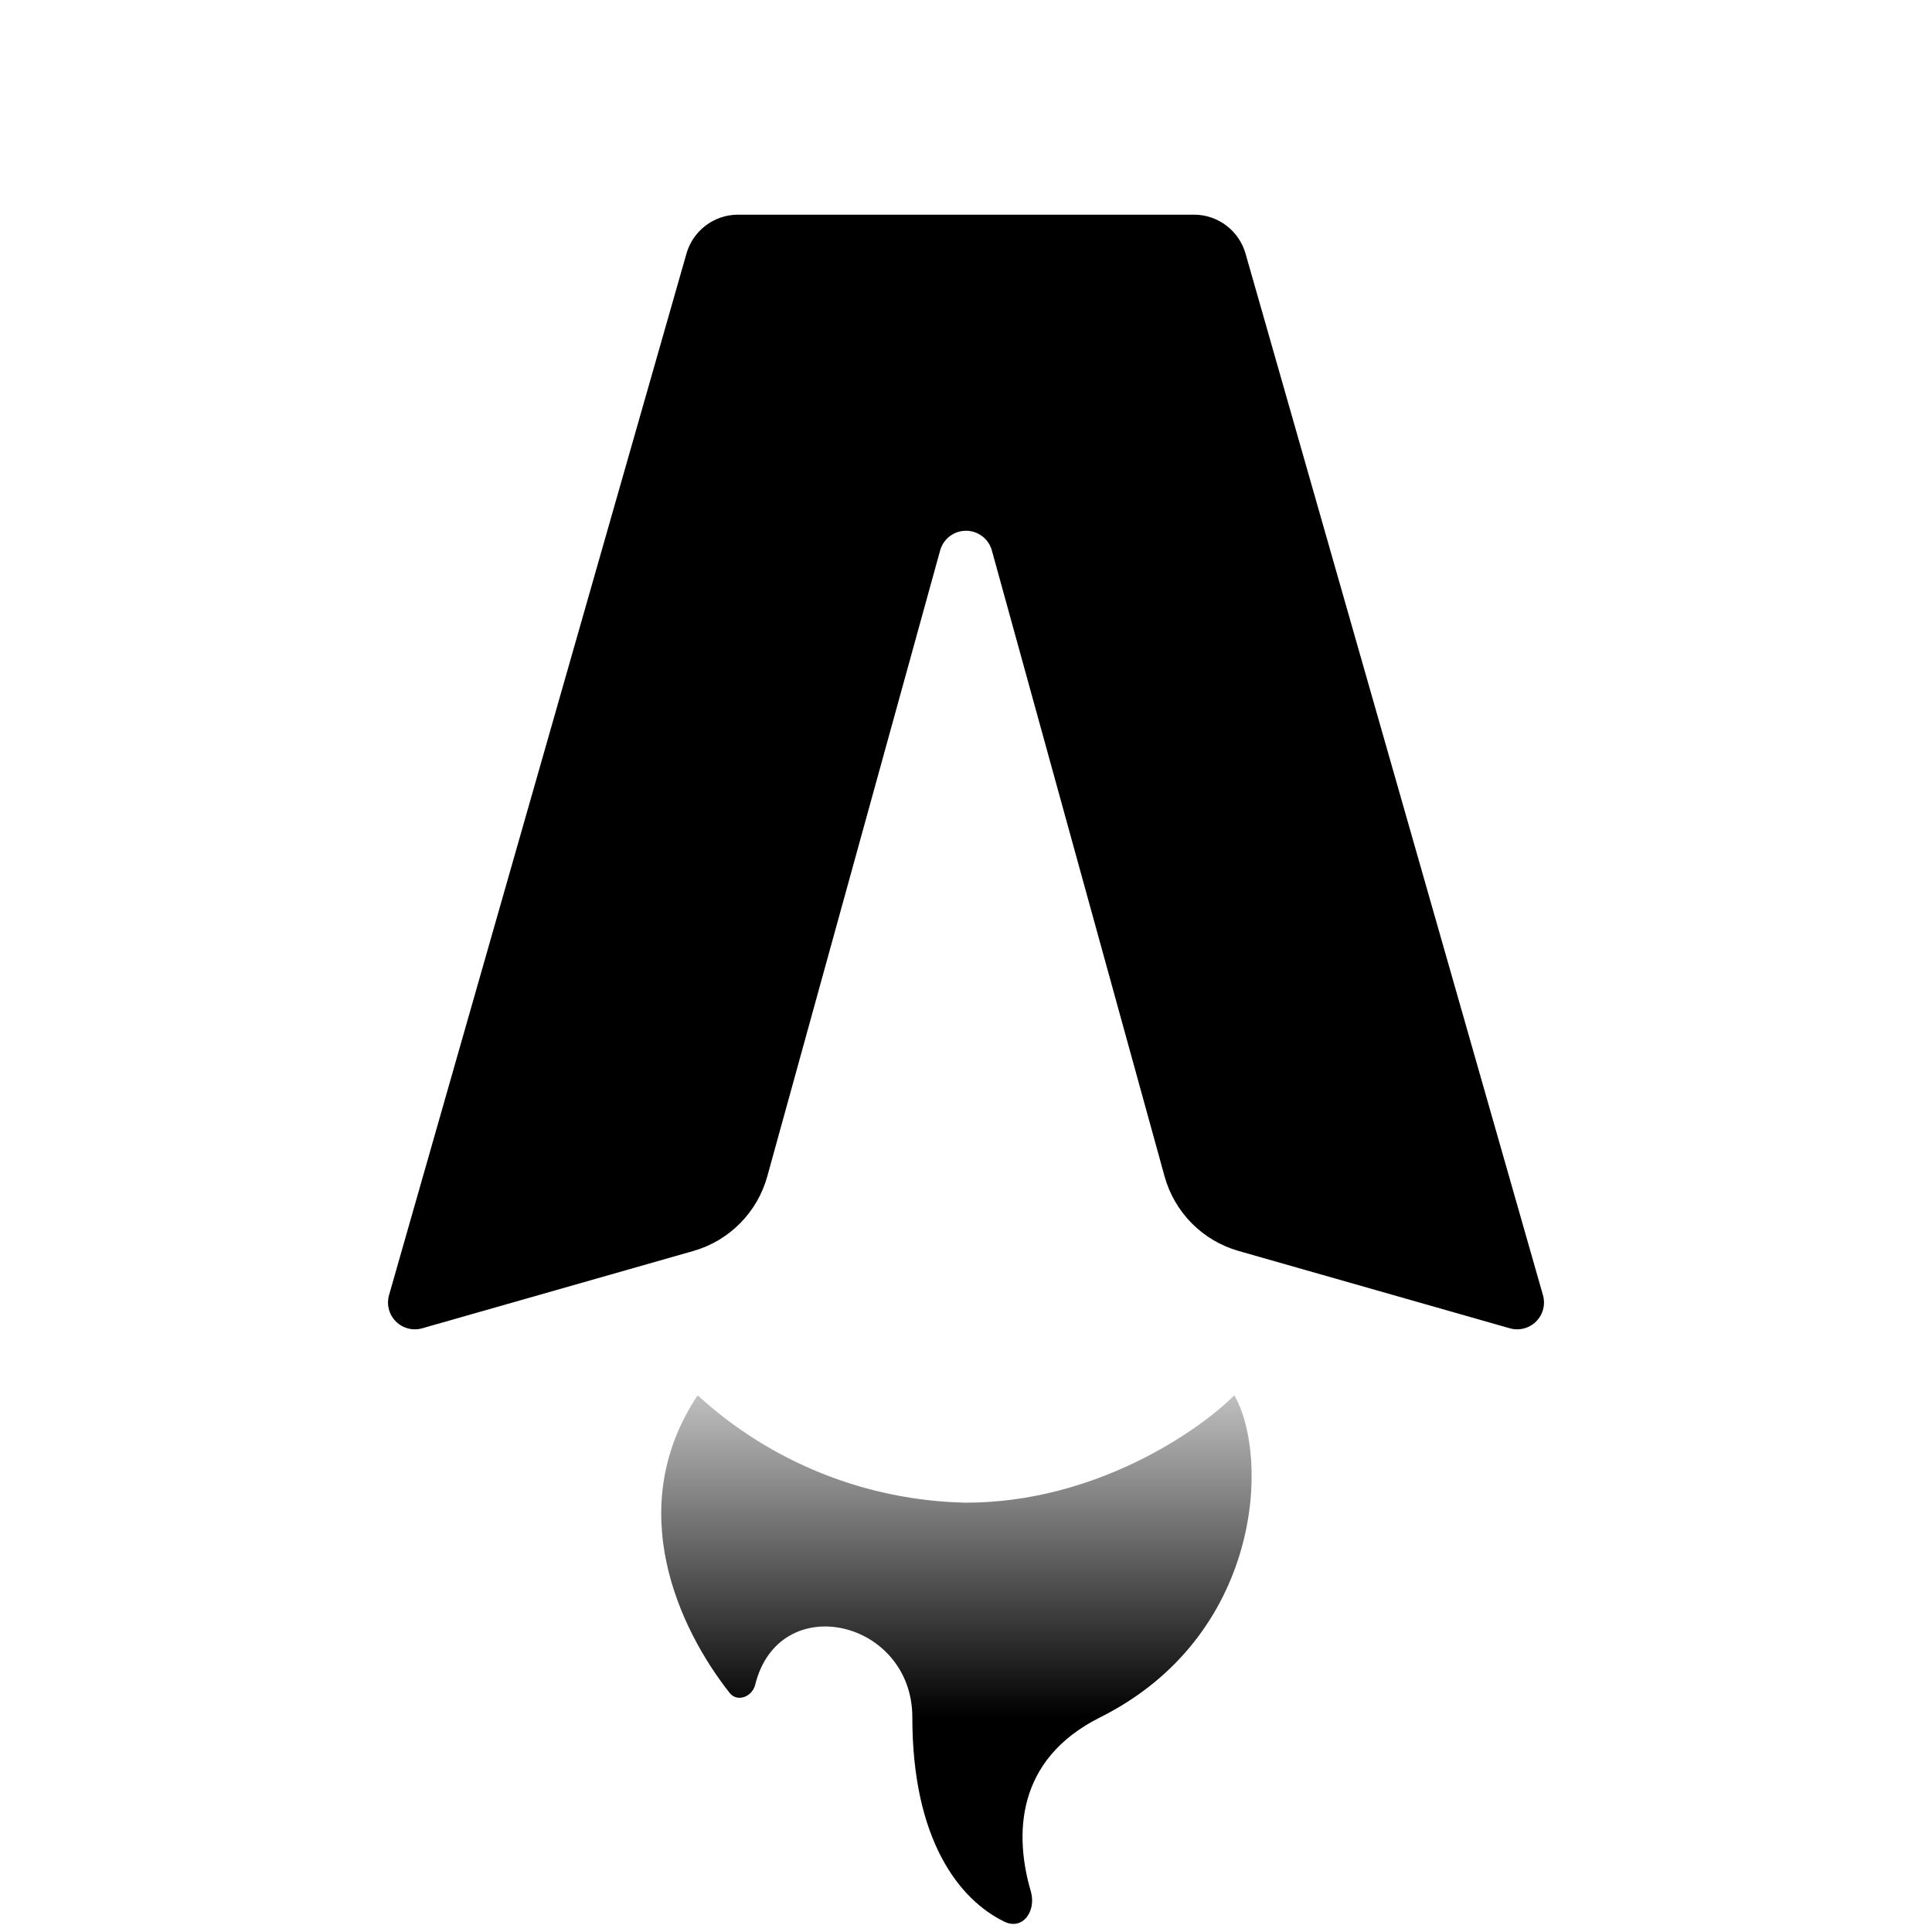
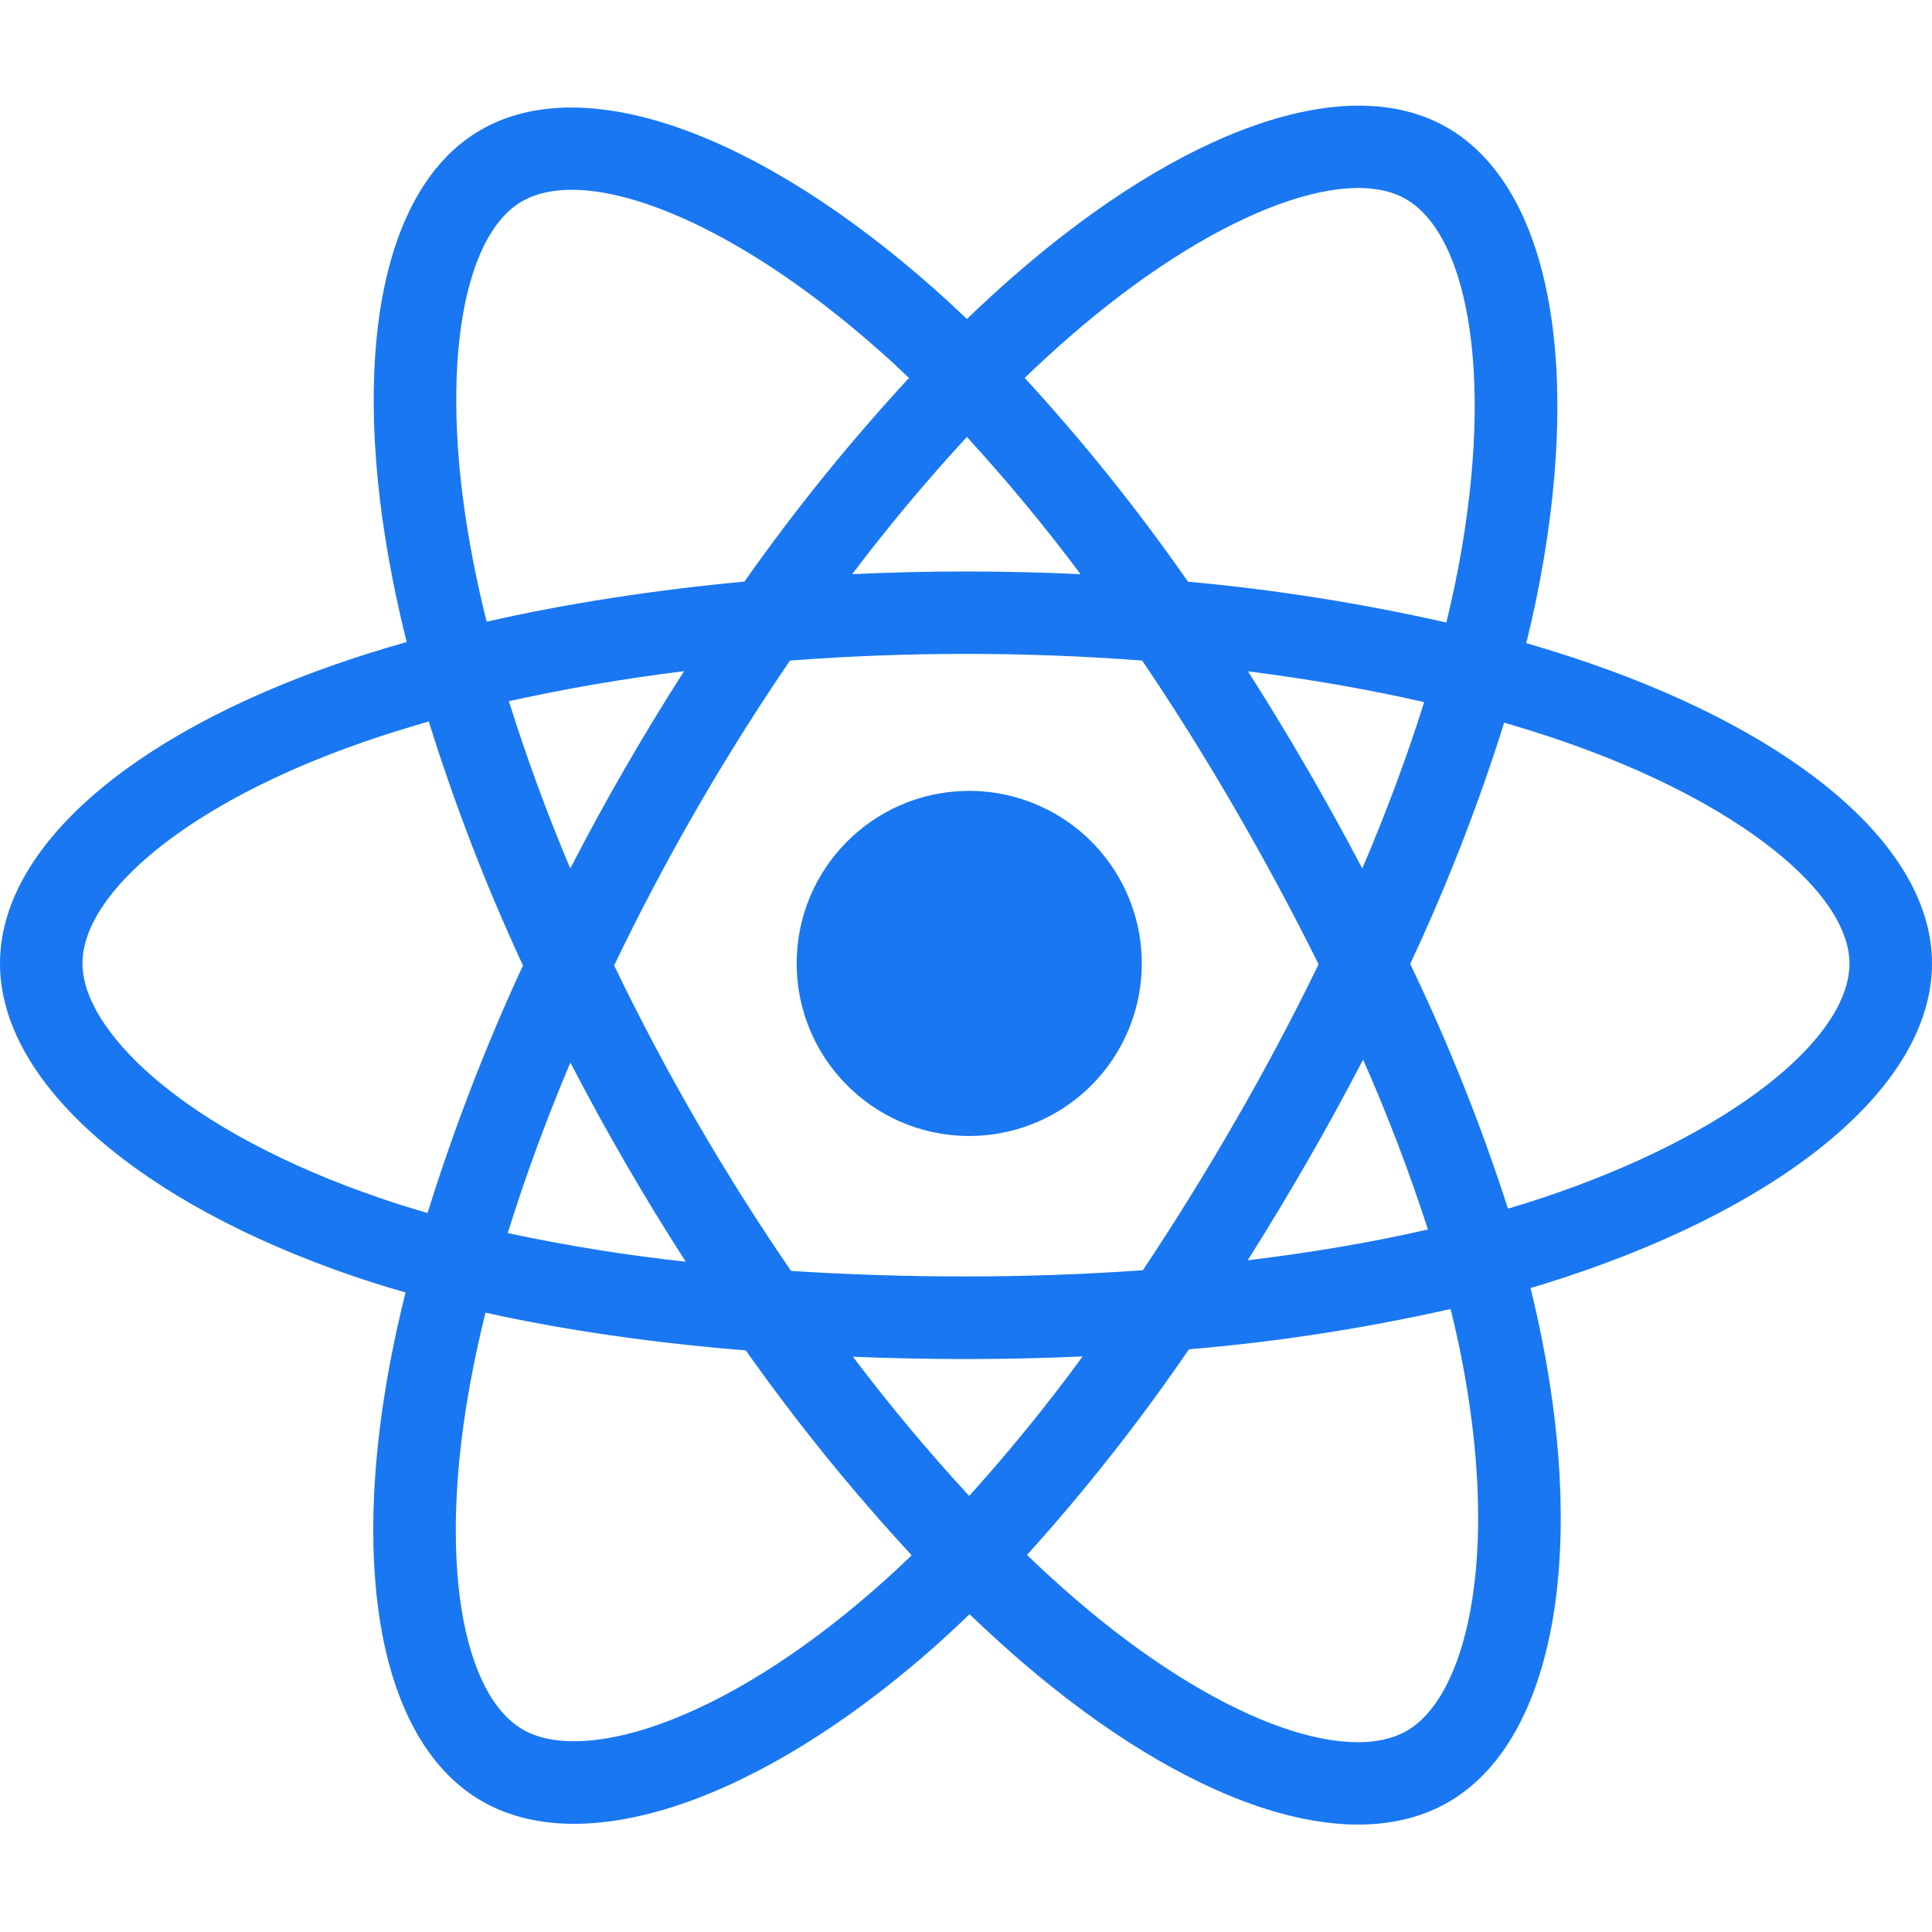
- <svg xmlns="http://www.w3.org/2000/svg" fill="none" viewBox="0 0 36 36">
-   <path fill="#000" d="M22.25 4h-8.5a1 1 0 0 0-.96.73l-5.54 19.4a.5.5 0 0 0 .62.62l5.05-1.44a2 2 0 0 0 1.38-1.4l3.22-11.66a.5.5 0 0 1 .96 0l3.22 11.67a2 2 0 0 0 1.38 1.39l5.05 1.44a.5.5 0 0 0 .62-.62l-5.54-19.4a1 1 0 0 0-.96-.73Z" />
-   <path fill="url(#gradient)" d="M18 28a7.63 7.63 0 0 1-5-2c-1.4 2.1-.35 4.35.6 5.55.14.17.41.07.47-.15.44-1.8 2.93-1.22 2.93.6 0 2.28.87 3.4 1.72 3.81.34.16.59-.2.49-.56-.31-1.05-.29-2.46 1.29-3.25 3-1.5 3.17-4.83 2.5-6-.67.67-2.6 2-5 2Z" />
-   <defs>
-     <linearGradient id="gradient" x1="16" x2="16" y1="32" y2="24" gradientUnits="userSpaceOnUse">
-       <stop stop-color="#000" />
-       <stop offset="1" stop-color="#000" stop-opacity="0" />
-     </linearGradient>
-   </defs>
-   <style>
-     @media (prefers-color-scheme:dark){:root{filter:invert(100%)}}
-   </style>
+ <svg xmlns="http://www.w3.org/2000/svg" width="32" height="32" fill="#1977f2">
+   <path d="M26.31 10.978a21.425 21.425 0 00-1.03-.325c.058-.237.112-.472.16-.702.78-3.785.27-6.835-1.472-7.839-1.669-.962-4.4.041-7.156 2.441-.265.23-.531.475-.797.731-.177-.17-.354-.333-.53-.49-2.89-2.565-5.787-3.647-7.526-2.64-1.668.966-2.162 3.832-1.46 7.42.068.346.147.7.237 1.06-.41.116-.806.24-1.184.372C2.164 12.187 0 14.038 0 15.959c0 1.983 2.323 3.972 5.851 5.178.279.095.568.185.866.27-.097.39-.181.77-.252 1.143-.669 3.525-.146 6.324 1.517 7.283 1.718.99 4.602-.028 7.41-2.482.221-.194.444-.4.667-.615.29.278.578.542.865.789 2.72 2.34 5.406 3.285 7.067 2.323 1.717-.993 2.275-4 1.55-7.658a18.09 18.09 0 00-.191-.856c.202-.06.4-.121.595-.186 3.668-1.215 6.055-3.18 6.055-5.19 0-1.927-2.233-3.79-5.69-4.98zm-.795 8.873c-.175.058-.355.114-.538.168a32.06 32.06 0 00-1.62-4.054 32.047 32.047 0 001.557-3.995c.328.095.645.195.951.3 2.962 1.02 4.768 2.527 4.768 3.689 0 1.236-1.95 2.842-5.118 3.892zM24.2 22.455c.32 1.618.365 3.08.153 4.224-.19 1.027-.574 1.712-1.047 1.986-1.009.584-3.165-.175-5.491-2.176-.267-.23-.535-.475-.805-.734a32.098 32.098 0 002.682-3.406 31.897 31.897 0 004.334-.668c.066.264.123.522.174.774zm-13.292 6.11c-.985.347-1.77.357-2.244.084-1.01-.582-1.429-2.83-.856-5.844.065-.346.143-.7.233-1.063 1.31.29 2.762.499 4.312.625a33.288 33.288 0 002.747 3.393c-.204.197-.407.385-.61.562-1.24 1.085-2.485 1.855-3.582 2.242zm-4.615-8.722c-1.56-.533-2.85-1.226-3.733-1.983-.793-.68-1.194-1.354-1.194-1.901 0-1.166 1.737-2.652 4.635-3.662.351-.123.72-.238 1.101-.347a32.77 32.77 0 001.56 4.042 33.3 33.3 0 00-1.58 4.099c-.272-.079-.536-.16-.79-.248zM7.84 9.311c-.602-3.073-.202-5.392.803-5.974 1.07-.62 3.438.264 5.933 2.48.16.141.32.29.48.443a32.757 32.757 0 00-2.726 3.373c-1.505.14-2.946.364-4.27.664a20.04 20.04 0 01-.22-.986zm13.803 3.408a43.506 43.506 0 00-.973-1.6c1.021.13 2 .3 2.918.51-.276.884-.62 1.808-1.024 2.756a47.536 47.536 0 00-.92-1.666zm-5.629-5.482a29.21 29.21 0 011.883 2.273 40.252 40.252 0 00-3.782 0 30.151 30.151 0 011.9-2.273zm-5.665 5.492a40.383 40.383 0 00-.903 1.655 30.172 30.172 0 01-1.017-2.77 30.81 30.81 0 012.901-.497 40.233 40.233 0 00-.98 1.612zm1.01 8.169a29.106 29.106 0 01-2.949-.474c.283-.913.63-1.86 1.037-2.825a40.513 40.513 0 001.912 3.3zm4.693 3.879a30.679 30.679 0 01-1.925-2.305A47.86 47.86 0 0016 22.51c.652 0 1.297-.015 1.932-.043a29.079 29.079 0 01-1.879 2.31zm6.525-7.227a29.01 29.01 0 011.074 2.814c-.927.212-1.93.383-2.985.51.333-.527.66-1.07.983-1.629a43.5 43.5 0 00.928-1.695zm-2.112 1.012c-.5.867-1.014 1.695-1.536 2.477-.95.068-1.93.103-2.93.103-.996 0-1.964-.031-2.897-.092a38.382 38.382 0 01-2.93-5.059 38.453 38.453 0 012.913-5.05 38.486 38.486 0 015.833 0c.53.783 1.046 1.606 1.542 2.463.502.867.963 1.726 1.38 2.568a41.219 41.219 0 01-1.375 2.59zm2.82-15.265c1.071.618 1.488 3.11.815 6.378-.043.208-.092.42-.144.636a32.752 32.752 0 00-4.279-.676 32.114 32.114 0 00-2.705-3.376c.246-.236.492-.462.736-.675 2.363-2.056 4.57-2.868 5.577-2.287zM16 13.1a2.858 2.858 0 110 5.715 2.858 2.858 0 010-5.715z" />
</svg>
